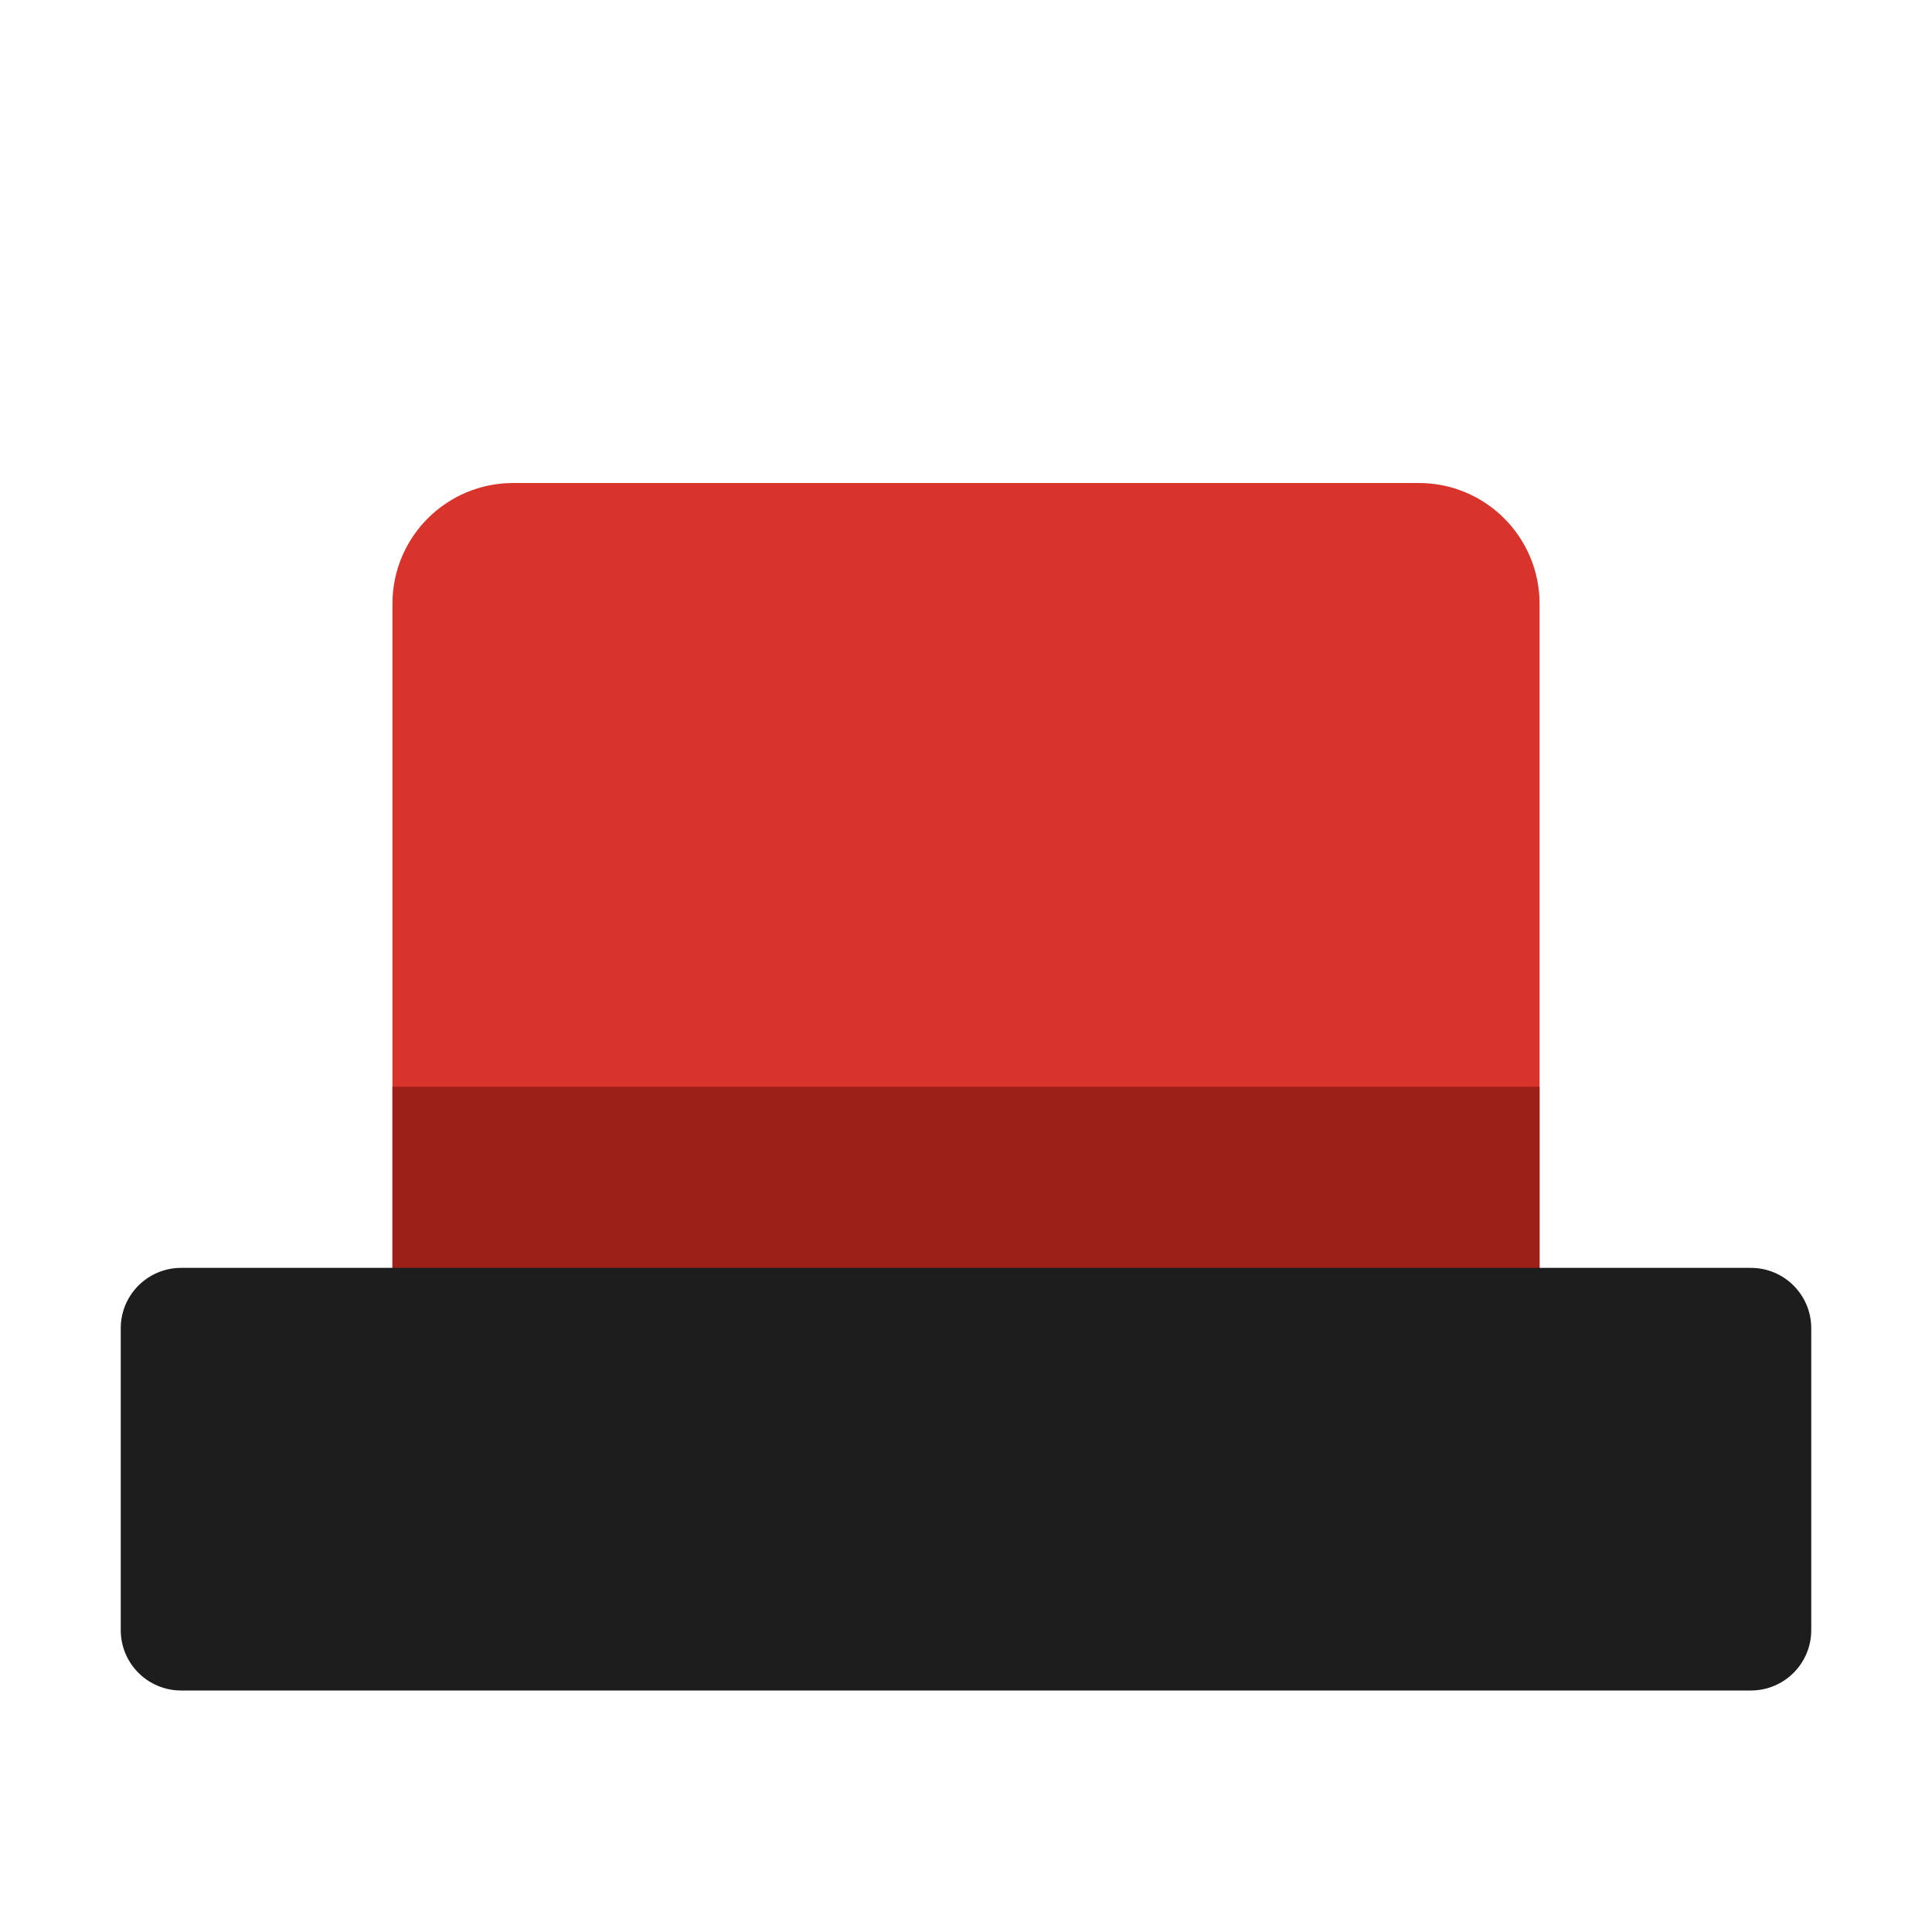
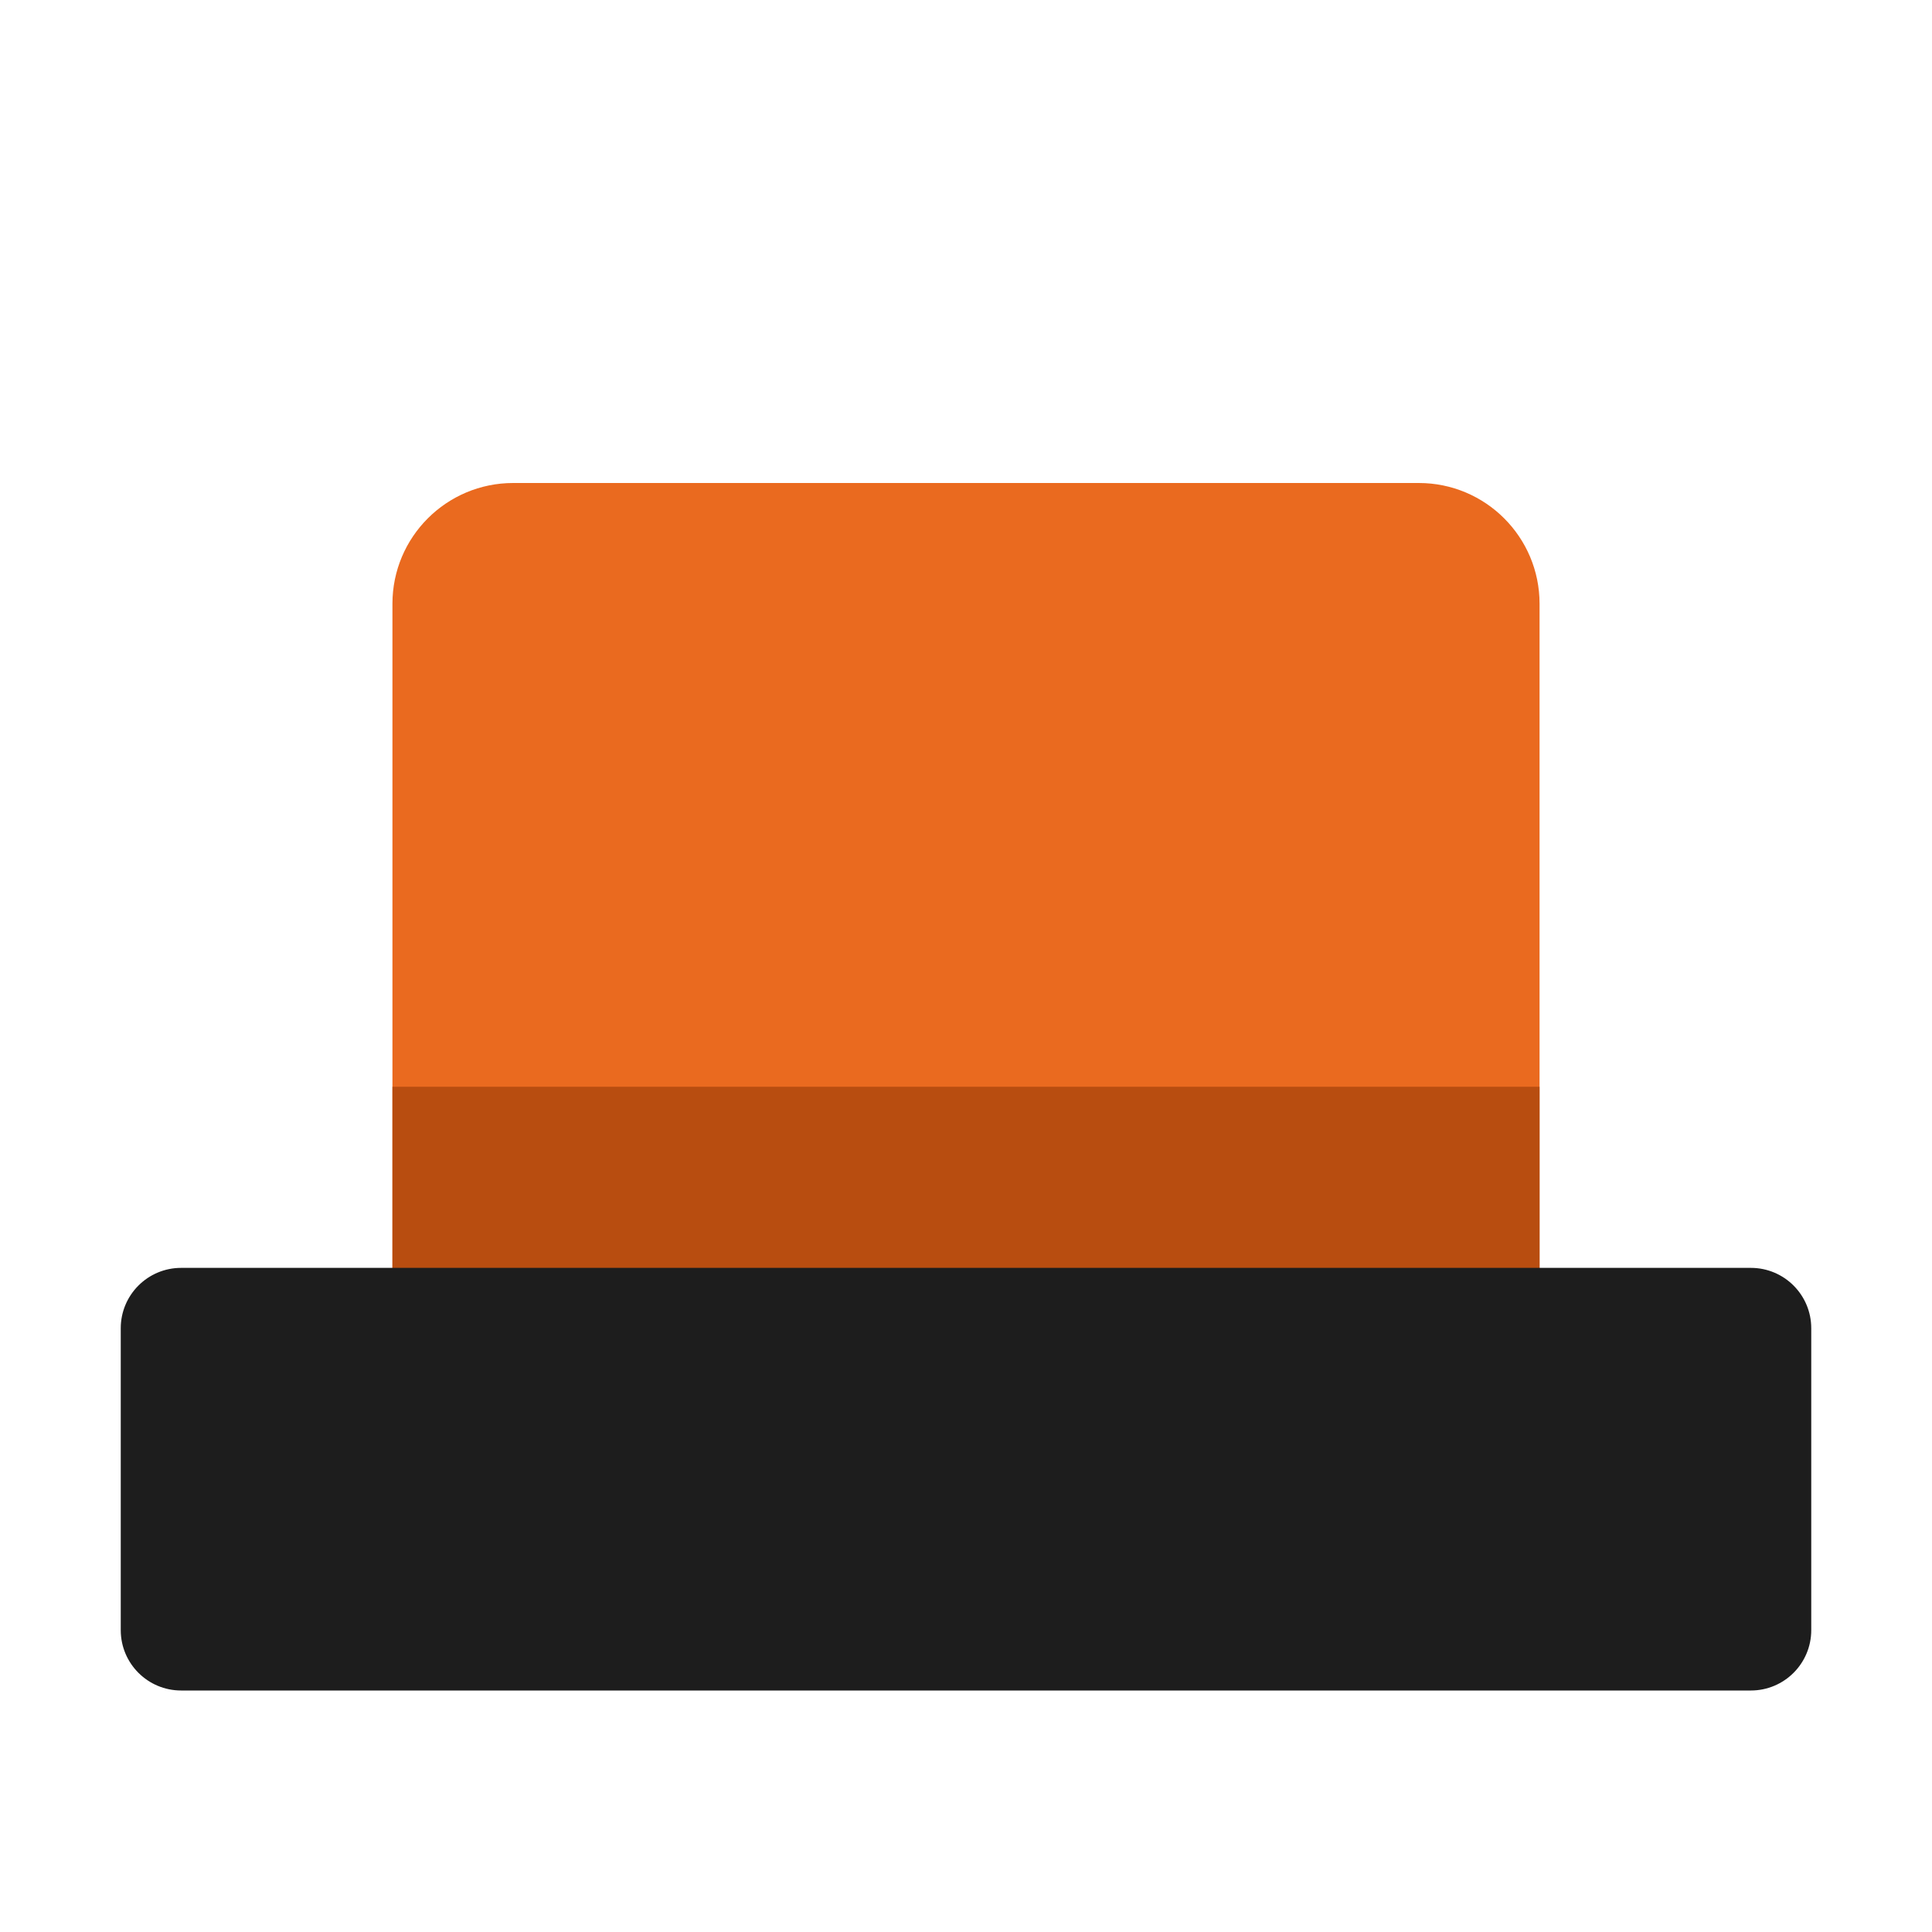
<svg xmlns="http://www.w3.org/2000/svg" viewBox="0 0 64 64">
-   <path d="M13 44V20a4 4 0 0 1 4-4h30a4 4 0 0 1 4 4v24z" fill="#d8342b" />
-   <path d="M13 36h38v8H13z" fill="#9c1f18" />
+   <path d="M13 44V20a4 4 0 0 1 4-4h30a4 4 0 0 1 4 4v24z" fill="#ea6a1f" />
+   <path d="M13 36h38v8H13z" fill="#b84d10" />
  <rect x="4" y="42" width="56" height="14" rx="2" fill="#1d1d1d" />
</svg>
